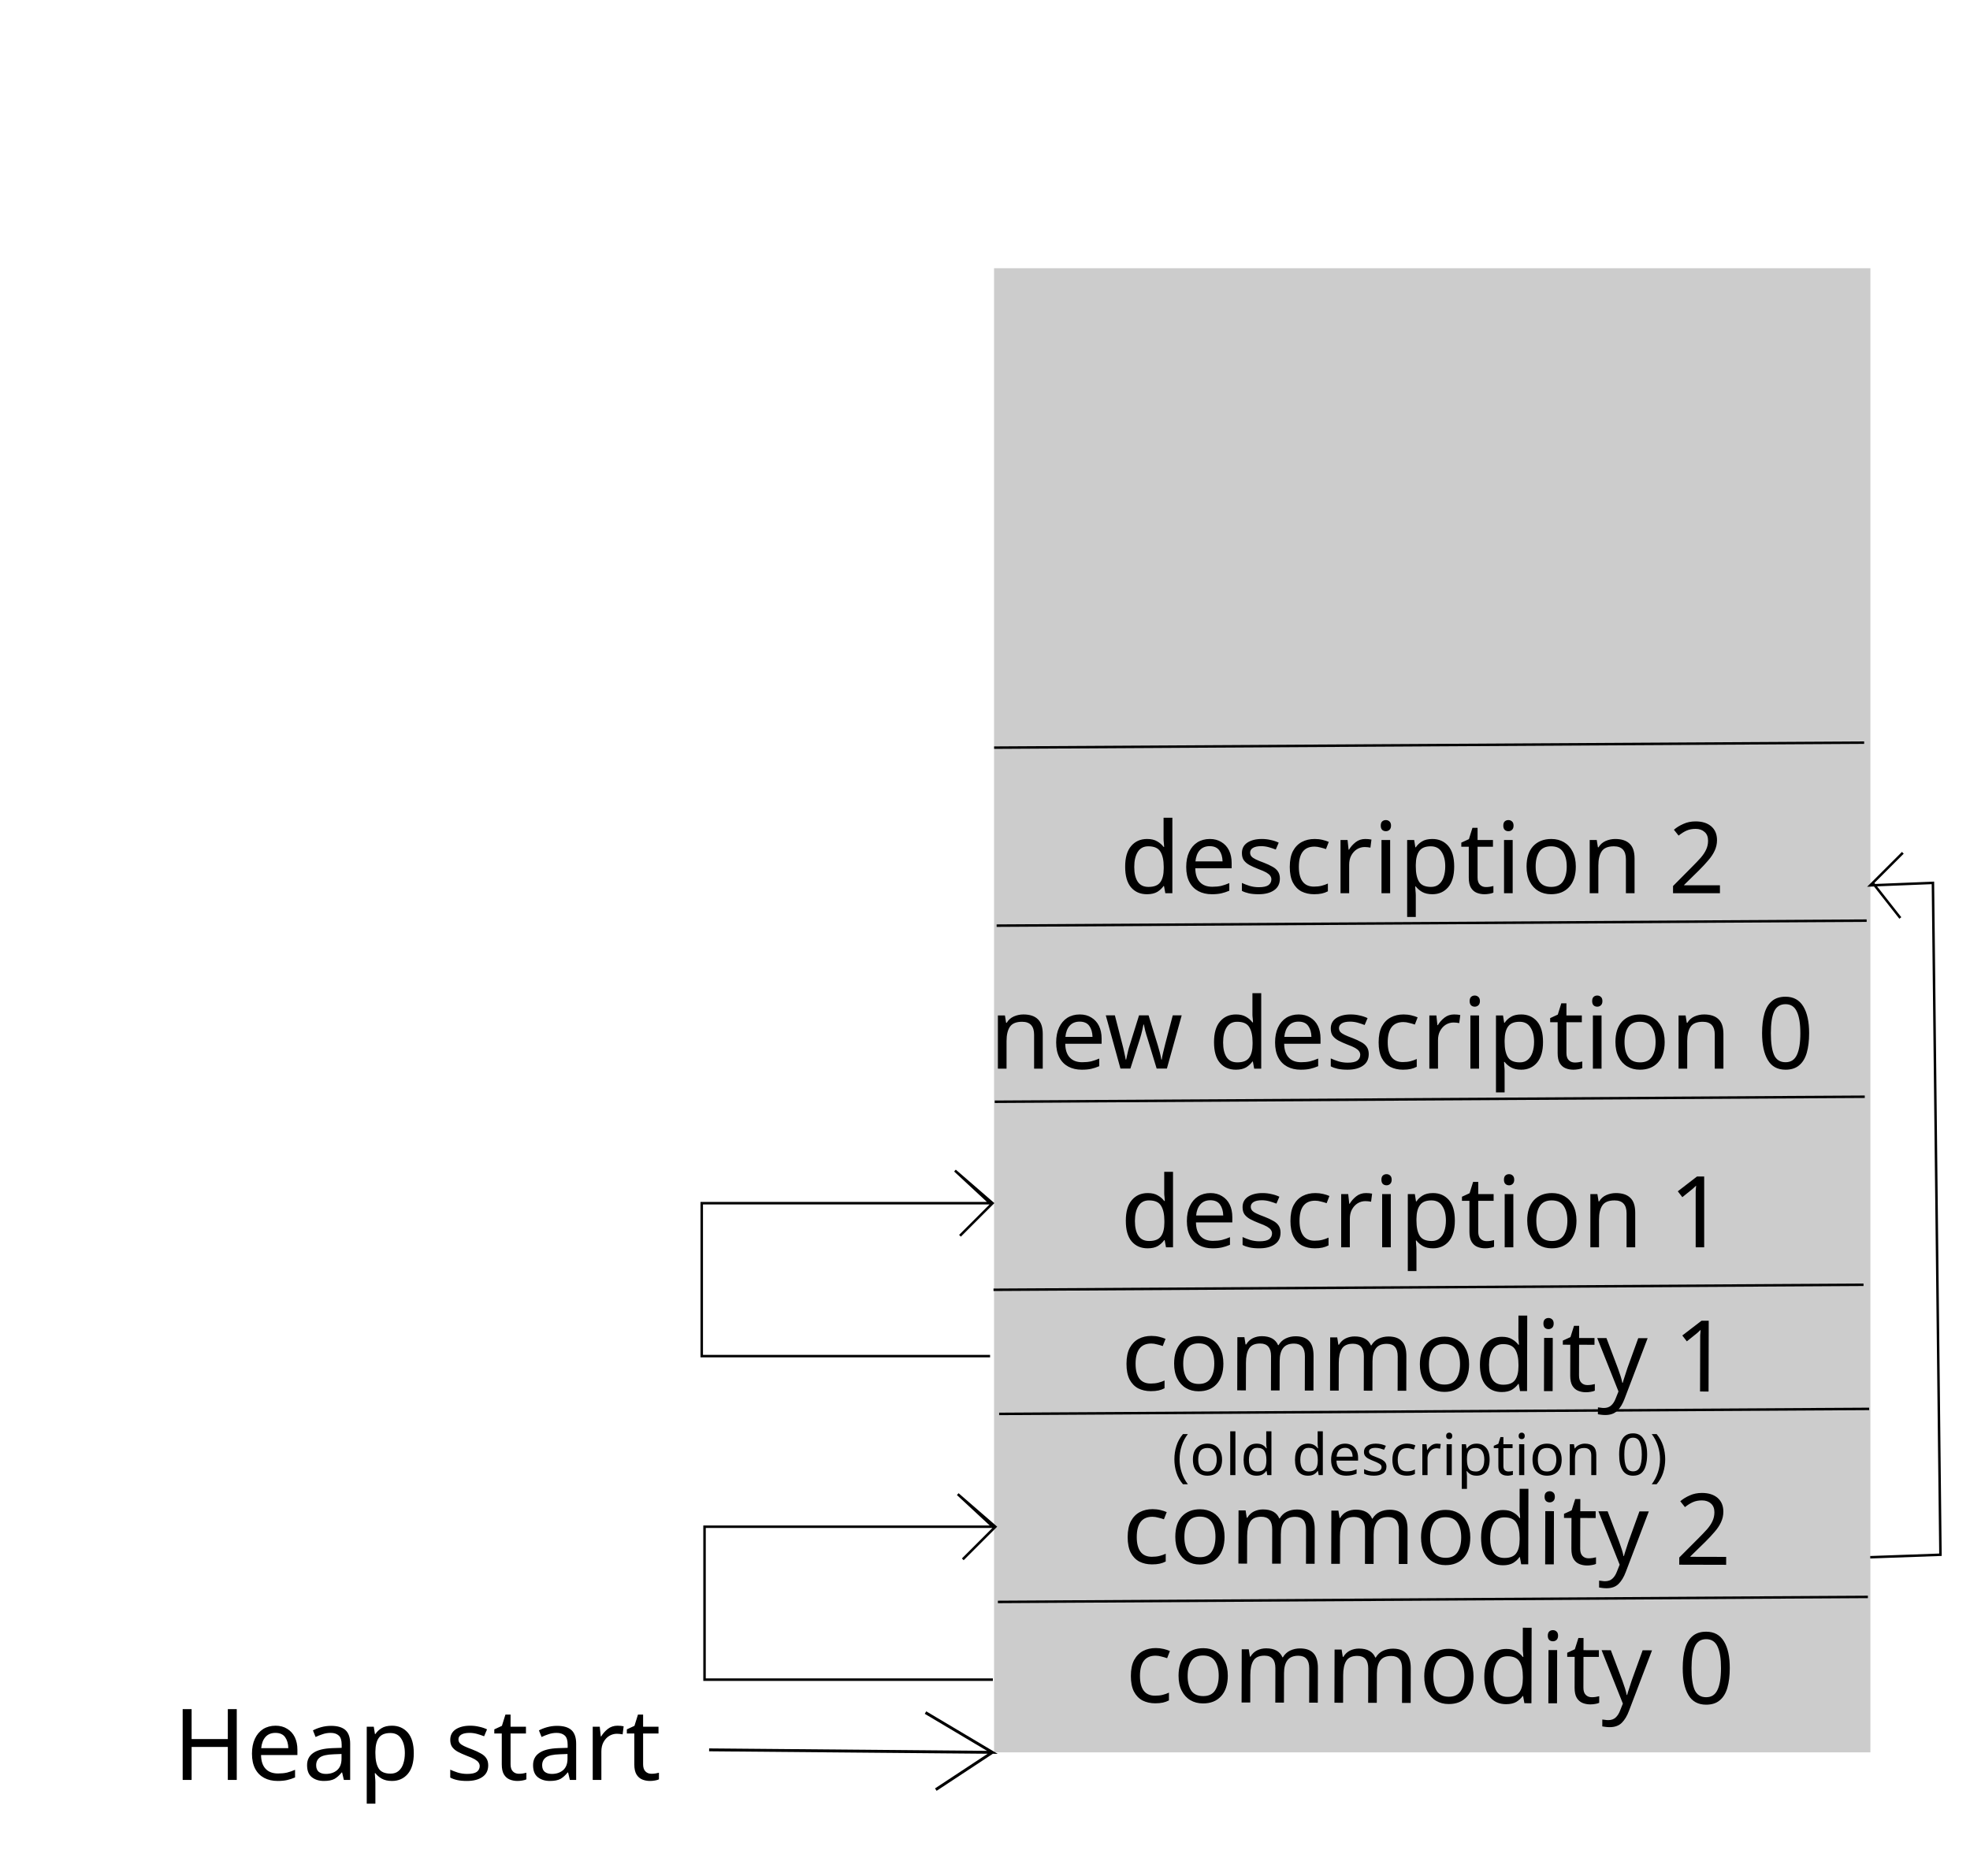
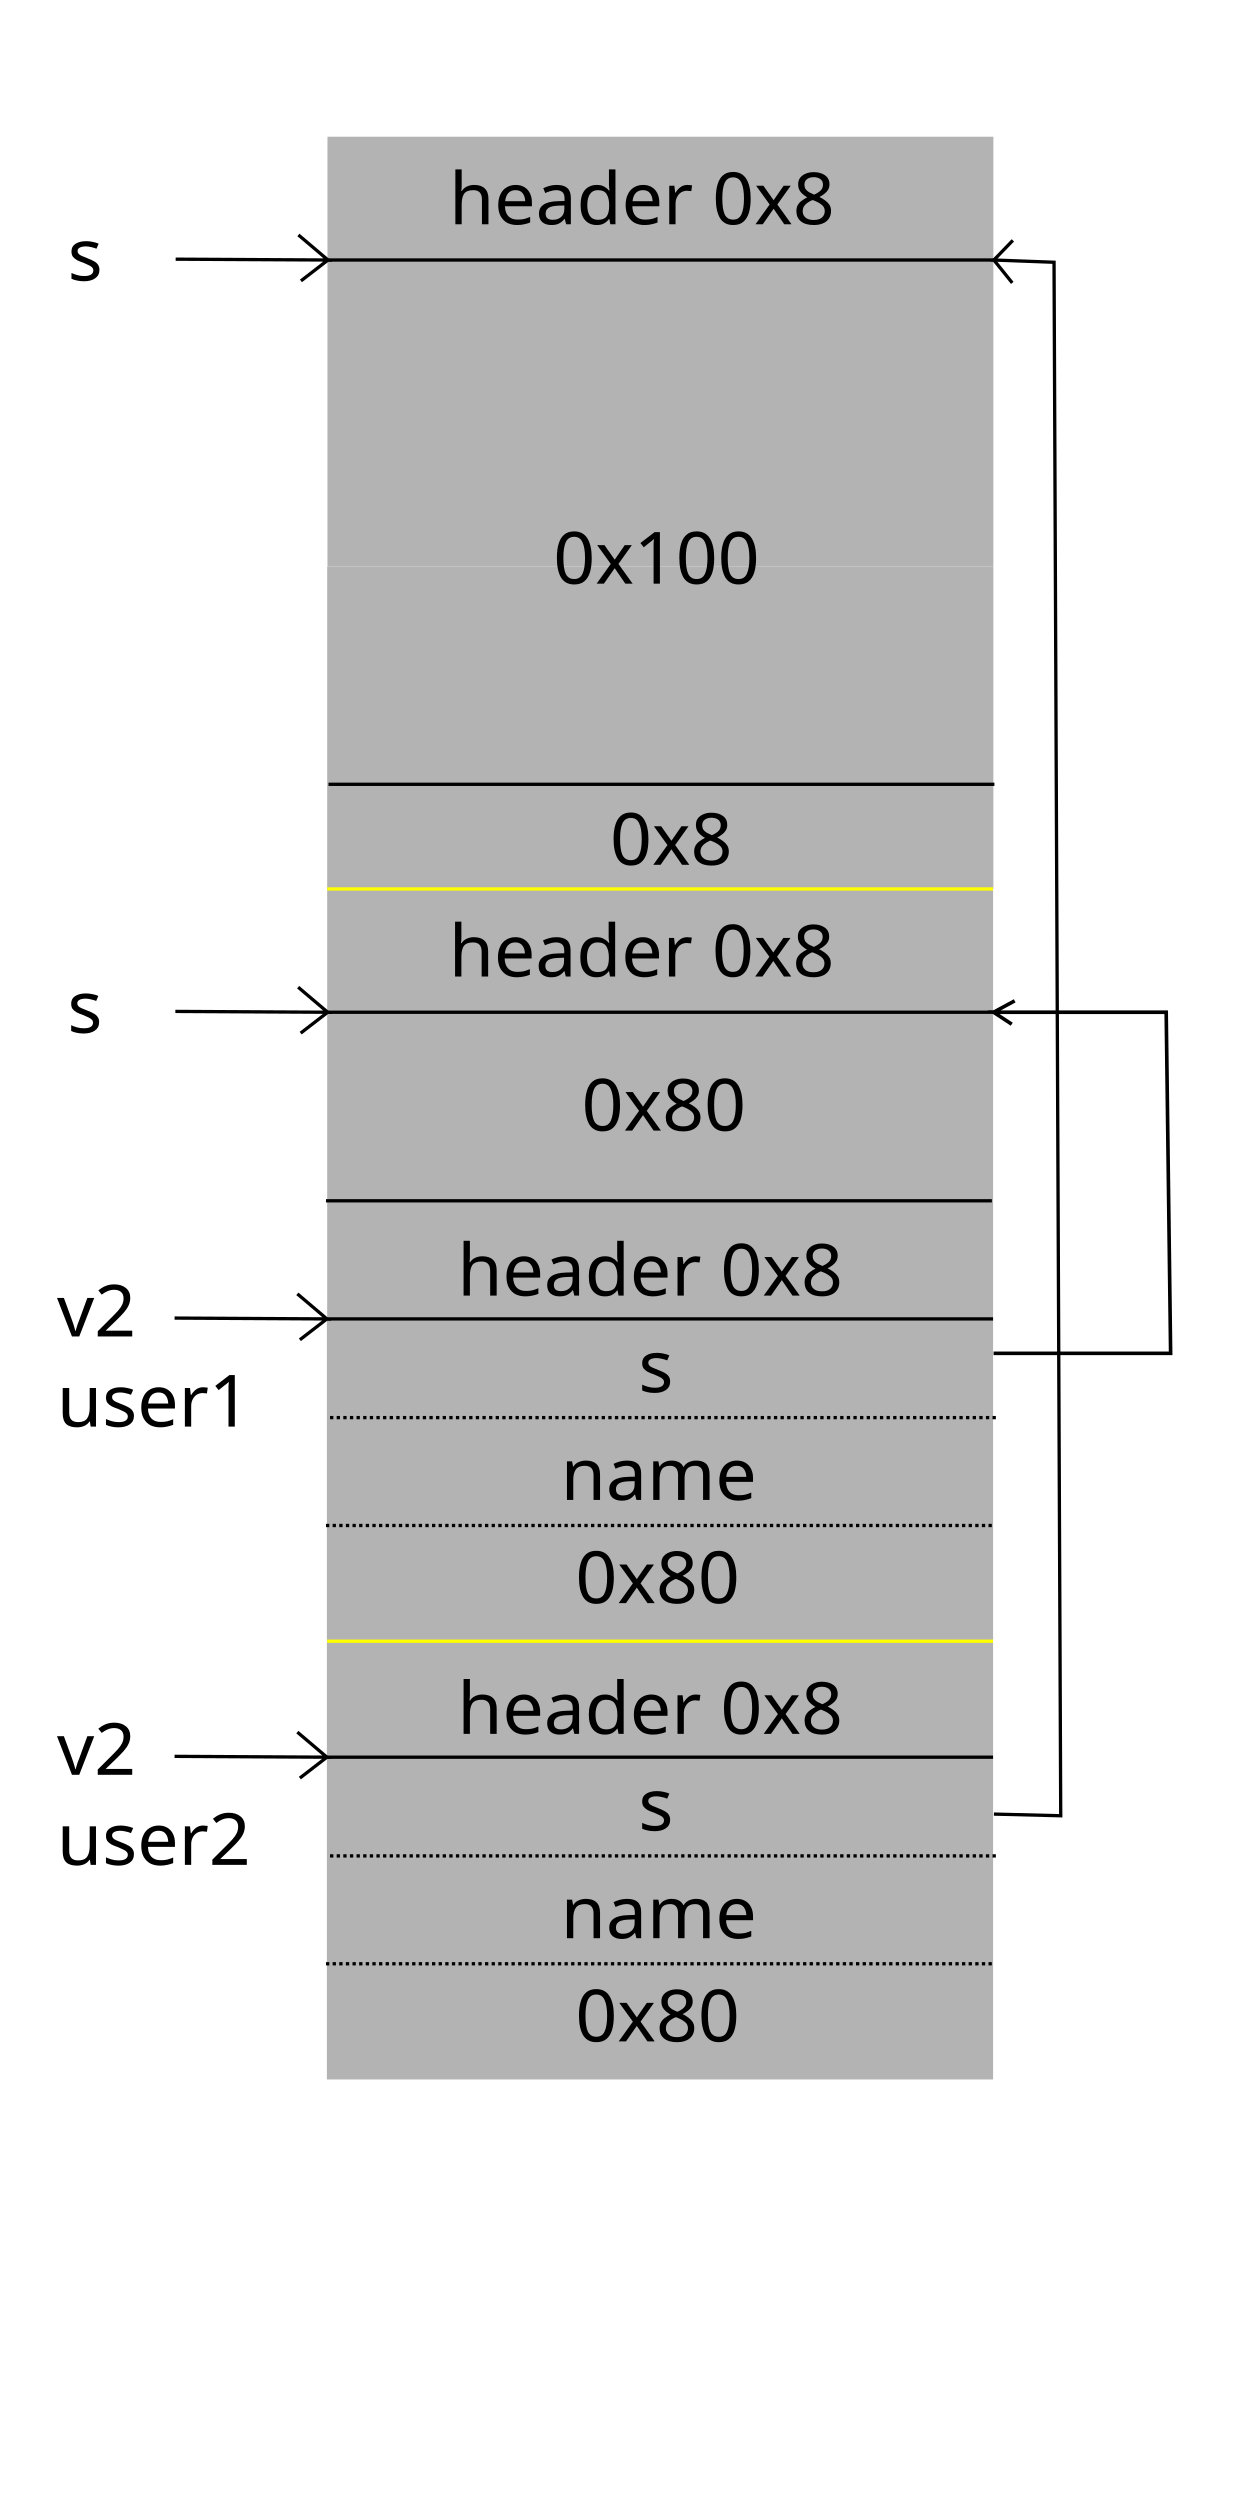
- <svg xmlns="http://www.w3.org/2000/svg" width="210mm" height="200mm" viewBox="0 0 210 200" version="1.1" id="svg8">
+ <svg xmlns="http://www.w3.org/2000/svg" id="svg8" version="1.1" viewBox="0 0 100 200" height="200mm" width="100mm">
  <defs id="defs2" />
  <g id="layer1">
-     <rect style="fill:#cccccc;stroke-width:0.329" id="rect833" width="93.418" height="158.224" x="105.965" y="28.598" />
-     <text transform="rotate(0.143114)" id="text878" y="181.178" x="120.419" style="font-style:normal;font-weight:normal;font-size:10.583px;line-height:1.25;font-family:sans-serif;fill:#000000;fill-opacity:1;stroke:none;stroke-width:0.265" xml:space="preserve">
-       <tspan id="tspan880" style="stroke-width:0.265" y="181.178" x="120.419">commodity 0</tspan>
+     <rect style="fill:#b3b3b3;stroke-width:0.24" id="rect850" width="53.272" height="34.396" x="26.197" y="10.938" />
+     <rect style="fill:#b3b3b3;stroke-width:0.319" id="rect852" width="53.295" height="25.783" x="26.174" y="45.334" />
+     <path id="path854-0" d="m 26.237,20.8 h 53.272" style="fill:none;stroke:#000000;stroke-width:0.265px;stroke-linecap:butt;stroke-linejoin:miter;stroke-opacity:1" />
+     <text xml:space="preserve" style="font-size:5.81px;line-height:1.25;font-family:sans-serif;letter-spacing:0px;stroke-width:0.145" x="35.638" y="18.086" id="text879" transform="scale(1.008107,0.9919579)">
+       <tspan id="tspan877" x="35.638" y="18.086" style="stroke-width:0.145">header 0x8</tspan>
    </text>
-     <text transform="scale(1.010413,0.9896944)" xml:space="preserve" style="font-style:normal;font-weight:normal;font-size:6.197px;line-height:1.25;font-family:sans-serif;fill:#000000;fill-opacity:1;stroke:none;stroke-width:0.155" x="123.647" y="158.901" id="text878-5">
-       <tspan x="123.647" y="158.901" style="stroke-width:0.155" id="tspan880-7">(old description 0)</tspan>
+     <rect y="71.117" x="26.174" height="34.396" width="53.272" id="rect850-0" style="fill:#b3b3b3;stroke-width:0.24" />
+     <rect y="105.513" x="26.151" height="25.783" width="53.295" id="rect852-3" style="fill:#b3b3b3;stroke-width:0.319" />
+     <path id="path854-01" d="m 26.079,96.064 h 53.272" style="fill:none;stroke:#000000;stroke-width:0.265px;stroke-linecap:butt;stroke-linejoin:miter;stroke-opacity:1" />
+     <path style="fill:none;stroke:#000000;stroke-width:0.265px;stroke-linecap:butt;stroke-linejoin:miter;stroke-opacity:1" d="m 26.214,80.979 h 53.272" id="path854-0-9" />
+     <path style="fill:none;stroke:#000000;stroke-width:0.265px;stroke-linecap:butt;stroke-linejoin:miter;stroke-opacity:1" d="m 26.174,105.513 h 53.272" id="path854-6-6" />
+     <text transform="scale(1.008107,0.9919579)" id="text879-0" y="78.753" x="35.615" style="font-size:5.81px;line-height:1.25;font-family:sans-serif;letter-spacing:0px;stroke-width:0.145" xml:space="preserve">
+       <tspan style="stroke-width:0.145" y="78.753" x="35.615" id="tspan877-6">header 0x8</tspan>
    </text>
-     <path id="path904" d="m 105.965,186.821 v 0 0" style="fill:none;stroke:#000000;stroke-width:0.265px;stroke-linecap:butt;stroke-linejoin:miter;stroke-opacity:1" />
-     <path id="path906" d="m 75.591,186.555 30.196,0.265 -7.13,-4.239 7.13,4.239 -6.031,3.974" style="fill:none;stroke:#000000;stroke-width:0.308px;stroke-linecap:butt;stroke-linejoin:miter;stroke-opacity:1" />
-     <text id="text910" y="189.761" x="18.442" style="font-style:normal;font-weight:normal;font-size:10.583px;line-height:1.25;font-family:sans-serif;fill:#000000;fill-opacity:1;stroke:none;stroke-width:0.265" xml:space="preserve">
-       <tspan id="tspan912" style="stroke-width:0.265" y="189.761" x="18.442">Heap start</tspan>
+     <text xml:space="preserve" style="font-size:5.81px;line-height:1.25;font-family:sans-serif;letter-spacing:0px;stroke-width:0.145" x="36.288" y="104.486" id="text879-8-6" transform="scale(1.008107,0.9919579)">
+       <tspan id="tspan877-3-6" x="36.288" y="104.486" style="stroke-width:0.145">header 0x8</tspan>
    </text>
-     <path id="path916" d="m 106.373,170.785 92.743,-0.535" style="fill:none;stroke:#000000;stroke-width:0.265px;stroke-linecap:butt;stroke-linejoin:miter;stroke-opacity:1" />
-     <path style="fill:none;stroke:#000000;stroke-width:0.265px;stroke-linecap:butt;stroke-linejoin:miter;stroke-opacity:1" d="m 106.507,150.74 92.743,-0.535" id="path916-6" />
-     <text xml:space="preserve" style="font-style:normal;font-weight:normal;font-size:10.583px;line-height:1.25;font-family:sans-serif;fill:#000000;fill-opacity:1;stroke:none;stroke-width:0.265" x="119.868" y="147.901" id="text878-8" transform="rotate(0.1431141)">
-       <tspan x="119.868" y="147.901" style="stroke-width:0.265" id="tspan880-2">commodity 1</tspan>
+     <text transform="scale(1.008107,0.9919579)" id="text879-3-5-5-0-9" y="83.289" x="5.351" style="font-size:5.81px;line-height:1.25;font-family:sans-serif;letter-spacing:0px;stroke-width:0.145" xml:space="preserve">
+       <tspan style="stroke-width:0.145" y="83.289" x="5.351" id="tspan877-4-5-3-3-85">s</tspan>
    </text>
-     <text id="text878-5-3" y="132.979" x="119.432" style="font-style:normal;font-weight:normal;font-size:10.583px;line-height:1.25;font-family:sans-serif;fill:#000000;fill-opacity:1;stroke:none;stroke-width:0.265" xml:space="preserve">
-       <tspan id="tspan880-7-2" style="stroke-width:0.265" y="132.979" x="119.432">description 1</tspan>
+     <path style="fill:none;stroke:#000000;stroke-width:0.265px;stroke-linecap:butt;stroke-linejoin:miter;stroke-opacity:1" d="m 14.029,80.913 12.185,0.067 -2.363,-2.005 2.363,2.005 -2.162,1.67" id="path969-2-2" />
+     <path id="path854-0-3-7" d="m 26.403,113.409 h 53.272" style="fill:none;stroke:#000000;stroke-width:0.265;stroke-linecap:butt;stroke-linejoin:miter;stroke-miterlimit:4;stroke-dasharray:0.265, 0.265;stroke-dashoffset:0;stroke-opacity:1" />
+     <text xml:space="preserve" style="font-size:5.81px;line-height:1.25;font-family:sans-serif;letter-spacing:0px;stroke-width:0.145" x="50.664" y="112.276" id="text879-3-5-5-0-1-8" transform="scale(1.008107,0.9919579)">
+       <tspan id="tspan877-4-5-3-3-5-5" x="50.664" y="112.276" style="stroke-width:0.145">s</tspan>
    </text>
-     <path style="fill:none;stroke:#000000;stroke-width:0.265px;stroke-linecap:butt;stroke-linejoin:miter;stroke-opacity:1" d="m 105.906,137.507 92.743,-0.535" id="path916-1" />
-     <path id="path916-6-8" d="m 106.039,117.461 92.743,-0.535" style="fill:none;stroke:#000000;stroke-width:0.265px;stroke-linecap:butt;stroke-linejoin:miter;stroke-opacity:1" />
-     <text xml:space="preserve" style="font-style:normal;font-weight:normal;font-size:10.583px;line-height:1.25;font-family:sans-serif;fill:#000000;fill-opacity:1;stroke:none;stroke-width:0.265" x="105.467" y="113.935" id="text878-5-3-7">
-       <tspan x="105.467" y="113.935" style="stroke-width:0.265" id="tspan880-7-2-2">new description 0</tspan>
+     <path id="path1027-8" d="m 79.486,108.267 h 14.164 L 93.296,80.979 h -13.811 l 1.455,0.958 -1.455,-0.958 1.69,-0.913" style="fill:none;stroke:#000000;stroke-width:0.29px;stroke-linecap:butt;stroke-linejoin:miter;stroke-opacity:1" />
+     <text transform="scale(1.008107,0.9919579)" id="text879-3-5-5-6-6" y="91.182" x="46.158" style="font-size:5.81px;line-height:1.25;font-family:sans-serif;letter-spacing:0px;stroke-width:0.145" xml:space="preserve">
+       <tspan id="tspan1051-4" style="stroke-width:0.145" y="91.182" x="46.158">0x80</tspan>
    </text>
-     <path style="fill:none;stroke:#000000;stroke-width:0.265px;stroke-linecap:butt;stroke-linejoin:miter;stroke-opacity:1" d="m 106.24,98.685 92.743,-0.535" id="path916-6-8-8" />
-     <path id="path990" d="M 105.839,179.071 H 75.103 v -16.303 h 30.736 l -3.742,-3.474 4.009,3.474 -3.474,3.475" style="fill:none;stroke:#000000;stroke-width:0.265px;stroke-linecap:butt;stroke-linejoin:miter;stroke-opacity:1" />
-     <path style="fill:none;stroke:#000000;stroke-width:0.265px;stroke-linecap:butt;stroke-linejoin:miter;stroke-opacity:1" d="M 105.541,144.577 H 74.805 V 128.273 H 105.541 l -3.742,-3.474 4.009,3.474 -3.474,3.475" id="path990-7" />
-     <text xml:space="preserve" style="font-style:normal;font-weight:normal;font-size:10.583px;line-height:1.25;font-family:sans-serif;fill:#000000;fill-opacity:1;stroke:none;stroke-width:0.265" x="119.365" y="95.227" id="text878-5-3-74">
-       <tspan x="119.365" y="95.227" style="stroke-width:0.265" id="tspan880-7-2-4">description 2</tspan>
+     <text transform="scale(1.008107,0.9919579)" id="text879-3-5-5-06-0" y="129.287" x="45.666" style="font-size:5.81px;line-height:1.25;font-family:sans-serif;letter-spacing:0px;stroke-width:0.145" xml:space="preserve">
+       <tspan style="stroke-width:0.145" y="129.287" x="45.666" id="tspan877-4-5-3-9-4">0x80</tspan>
    </text>
-     <path style="fill:none;stroke:#000000;stroke-width:0.265px;stroke-linecap:butt;stroke-linejoin:miter;stroke-opacity:1" d="m 105.972,79.709 92.743,-0.535" id="path916-6-8-6" />
-     <path id="path1045" d="m 199.366,166.021 7.484,-0.267 -0.802,-71.628 -6.682,0.267 3.474,-3.475 -3.207,3.207 2.94,3.742" style="fill:none;stroke:#000000;stroke-width:0.265px;stroke-linecap:butt;stroke-linejoin:miter;stroke-opacity:1" />
-     <text xml:space="preserve" style="font-style:normal;font-weight:normal;font-size:10.583px;line-height:1.25;font-family:sans-serif;fill:#000000;fill-opacity:1;stroke:none;stroke-width:0.265" x="120.039" y="166.37" id="text878-4" transform="rotate(0.1431141)">
-       <tspan x="120.039" y="166.37" style="stroke-width:0.265" id="tspan880-27">commodity 2</tspan>
+     <path style="fill:none;stroke:#000000;stroke-width:0.265;stroke-linecap:butt;stroke-linejoin:miter;stroke-miterlimit:4;stroke-dasharray:0.265, 0.265;stroke-dashoffset:0;stroke-opacity:1" d="m 26.08,122.04 h 53.272" id="path854-0-3-3-6" />
+     <text xml:space="preserve" style="font-size:5.81px;line-height:1.25;font-family:sans-serif;letter-spacing:0px;stroke-width:0.145" x="44.493" y="120.965" id="text879-3-5-5-06-8-4" transform="scale(1.008107,0.9919579)">
+       <tspan id="tspan877-4-5-3-9-5-6" x="44.493" y="120.965" style="stroke-width:0.145">name</tspan>
    </text>
+     <path id="path969-2-9-9" d="m 13.966,105.446 12.185,0.067 -2.363,-2.005 2.363,2.005 -2.162,1.67" style="fill:none;stroke:#000000;stroke-width:0.265px;stroke-linecap:butt;stroke-linejoin:miter;stroke-opacity:1" />
+     <text xml:space="preserve" style="font-size:5.81px;line-height:1.25;font-family:sans-serif;letter-spacing:0px;stroke-width:0.145" x="4.524" y="107.786" id="text879-3-5-5-0-7-0" transform="scale(1.008107,0.9919579)">
+       <tspan id="tspan877-4-5-3-3-8-0" x="4.524" y="107.786" style="stroke-width:0.145">v2</tspan>
+       <tspan x="4.524" y="115.049" style="stroke-width:0.145" id="tspan1602">user1</tspan>
+     </text>
+     <rect y="131.296" x="26.151" height="35.062" width="53.295" id="rect852-6" style="fill:#b3b3b3;stroke-width:0.372" />
+     <path style="fill:none;stroke:#000000;stroke-width:0.265px;stroke-linecap:butt;stroke-linejoin:miter;stroke-opacity:1" d="m 26.174,140.575 h 53.272" id="path854-6-1" />
+     <text xml:space="preserve" style="font-size:5.81px;line-height:1.25;font-family:sans-serif;letter-spacing:0px;stroke-width:0.145" x="36.288" y="139.832" id="text879-8-3" transform="scale(1.008107,0.9919579)">
+       <tspan id="tspan877-3-8" x="36.288" y="139.832" style="stroke-width:0.145">header 0x8</tspan>
+     </text>
+     <path id="path854-0-3-5" d="m 26.403,148.472 h 53.272" style="fill:none;stroke:#000000;stroke-width:0.265;stroke-linecap:butt;stroke-linejoin:miter;stroke-miterlimit:4;stroke-dasharray:0.265, 0.265;stroke-dashoffset:0;stroke-opacity:1" />
+     <text xml:space="preserve" style="font-size:5.81px;line-height:1.25;font-family:sans-serif;letter-spacing:0px;stroke-width:0.145" x="50.664" y="147.622" id="text879-3-5-5-0-1-1" transform="scale(1.008107,0.9919579)">
+       <tspan id="tspan877-4-5-3-3-5-9" x="50.664" y="147.622" style="stroke-width:0.145">s</tspan>
+     </text>
+     <text transform="scale(1.008107,0.9919579)" id="text879-3-5-5-06-7" y="164.634" x="45.666" style="font-size:5.81px;line-height:1.25;font-family:sans-serif;letter-spacing:0px;stroke-width:0.145" xml:space="preserve">
+       <tspan style="stroke-width:0.145" y="164.634" x="45.666" id="tspan877-4-5-3-9-3">0x80</tspan>
+     </text>
+     <path style="fill:none;stroke:#000000;stroke-width:0.265;stroke-linecap:butt;stroke-linejoin:miter;stroke-miterlimit:4;stroke-dasharray:0.265, 0.265;stroke-dashoffset:0;stroke-opacity:1" d="m 26.08,157.102 h 53.272" id="path854-0-3-3-66" />
+     <text xml:space="preserve" style="font-size:5.81px;line-height:1.25;font-family:sans-serif;letter-spacing:0px;stroke-width:0.145" x="44.493" y="156.312" id="text879-3-5-5-06-8-0" transform="scale(1.008107,0.9919579)">
+       <tspan id="tspan877-4-5-3-9-5-4" x="44.493" y="156.312" style="stroke-width:0.145">name</tspan>
+     </text>
+     <path id="path969-2-9-8" d="m 13.966,140.508 12.185,0.067 -2.363,-2.005 2.363,2.005 -2.162,1.67" style="fill:none;stroke:#000000;stroke-width:0.265px;stroke-linecap:butt;stroke-linejoin:miter;stroke-opacity:1" />
+     <text xml:space="preserve" style="font-size:5.81px;line-height:1.25;font-family:sans-serif;letter-spacing:0px;stroke-width:0.145" x="4.524" y="143.132" id="text879-3-5-5-0-7-7" transform="scale(1.008107,0.9919579)">
+       <tspan id="tspan877-4-5-3-3-8-7" x="4.524" y="143.132" style="stroke-width:0.145">v2</tspan>
+       <tspan x="4.524" y="150.396" style="stroke-width:0.145" id="tspan1604">user2</tspan>
+     </text>
+     <path id="path854-6-6-7" d="M 26.151,131.296 H 79.423" style="fill:none;stroke:none;stroke-width:0.265;stroke-linecap:butt;stroke-linejoin:miter;stroke-opacity:1;stroke-miterlimit:4;stroke-dasharray:none" />
+     <path id="path854-6-6-4" d="M 26.174,71.117 H 79.446" style="fill:none;stroke:#ffff00;stroke-width:0.265px;stroke-linecap:butt;stroke-linejoin:miter;stroke-opacity:1" />
+     <path style="fill:none;stroke:#ffff00;stroke-width:0.265px;stroke-linecap:butt;stroke-linejoin:miter;stroke-opacity:1" d="m 26.174,131.296 h 53.272" id="path854-6-6-4-7" />
+     <text xml:space="preserve" style="font-size:5.81px;line-height:1.25;font-family:sans-serif;letter-spacing:0px;stroke-width:0.145" x="5.374" y="22.622" id="text879-3-5-5-0-9-8" transform="scale(1.008107,0.9919579)">
+       <tspan id="tspan877-4-5-3-3-85-7" x="5.374" y="22.622" style="stroke-width:0.145">s</tspan>
+     </text>
+     <path id="path969-2-2-6" d="m 14.052,20.734 12.185,0.067 -2.363,-2.005 2.363,2.005 -2.162,1.67" style="fill:none;stroke:#000000;stroke-width:0.265px;stroke-linecap:butt;stroke-linejoin:miter;stroke-opacity:1" />
+     <path id="path854-0-9-9" d="M 26.281,62.744 H 79.553" style="fill:none;stroke:#000000;stroke-width:0.265px;stroke-linecap:butt;stroke-linejoin:miter;stroke-opacity:1" />
+     <text xml:space="preserve" style="font-size:5.81px;line-height:1.25;font-family:sans-serif;letter-spacing:0px;stroke-width:0.145" x="43.91" y="47.075" id="text879-3-5-5-6-6-8" transform="scale(1.008107,0.9919579)">
+       <tspan x="43.91" y="47.075" style="stroke-width:0.145" id="tspan1051-4-9">0x100</tspan>
+     </text>
+     <text xml:space="preserve" style="font-size:5.81px;line-height:1.25;font-family:sans-serif;letter-spacing:0px;stroke-width:0.145" x="48.409" y="69.747" id="text879-3-5-5-6-6-7" transform="scale(1.008107,0.9919579)">
+       <tspan x="48.409" y="69.747" style="stroke-width:0.145" id="tspan1051-4-3">0x8</tspan>
+     </text>
+     <path style="fill:none;stroke:#000000;stroke-width:0.265px;stroke-linecap:butt;stroke-linejoin:miter;stroke-opacity:1" d="m 79.513,145.127 5.345,0.134 -0.535,-124.28 -4.815,-0.18 1.52,-1.571 -1.52,1.571 1.473,1.831" id="path1693" />
  </g>
</svg>
